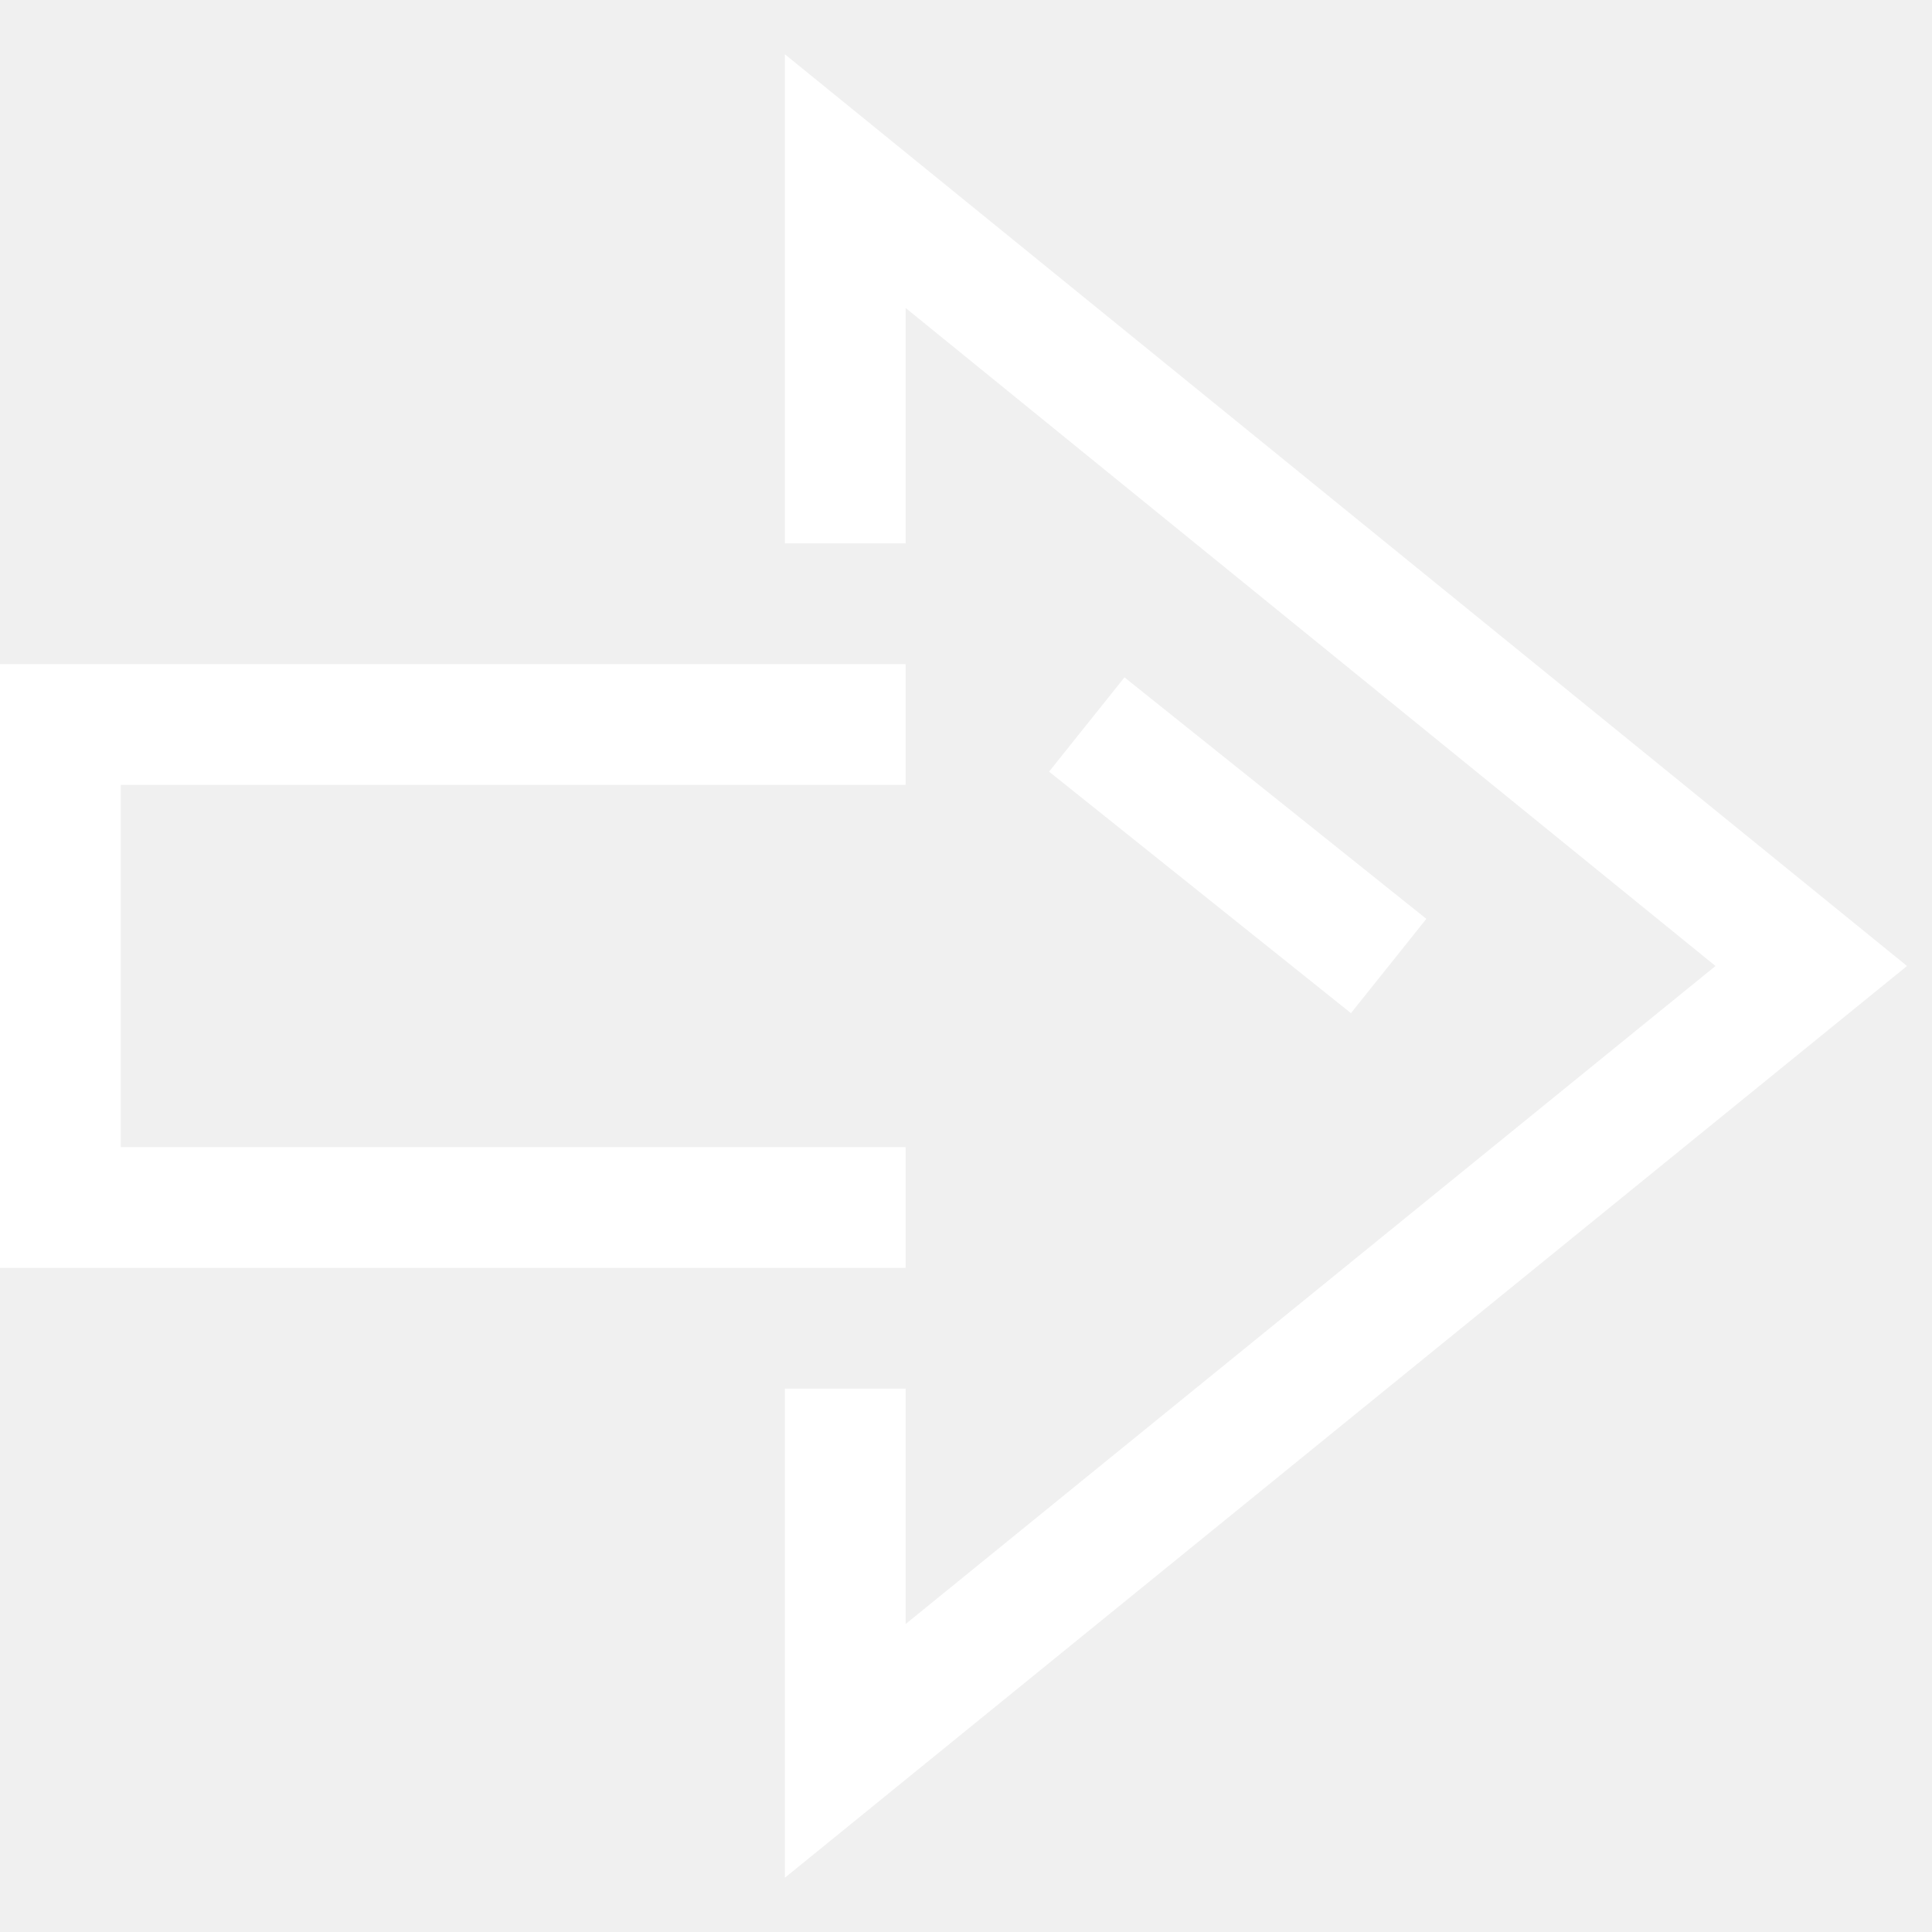
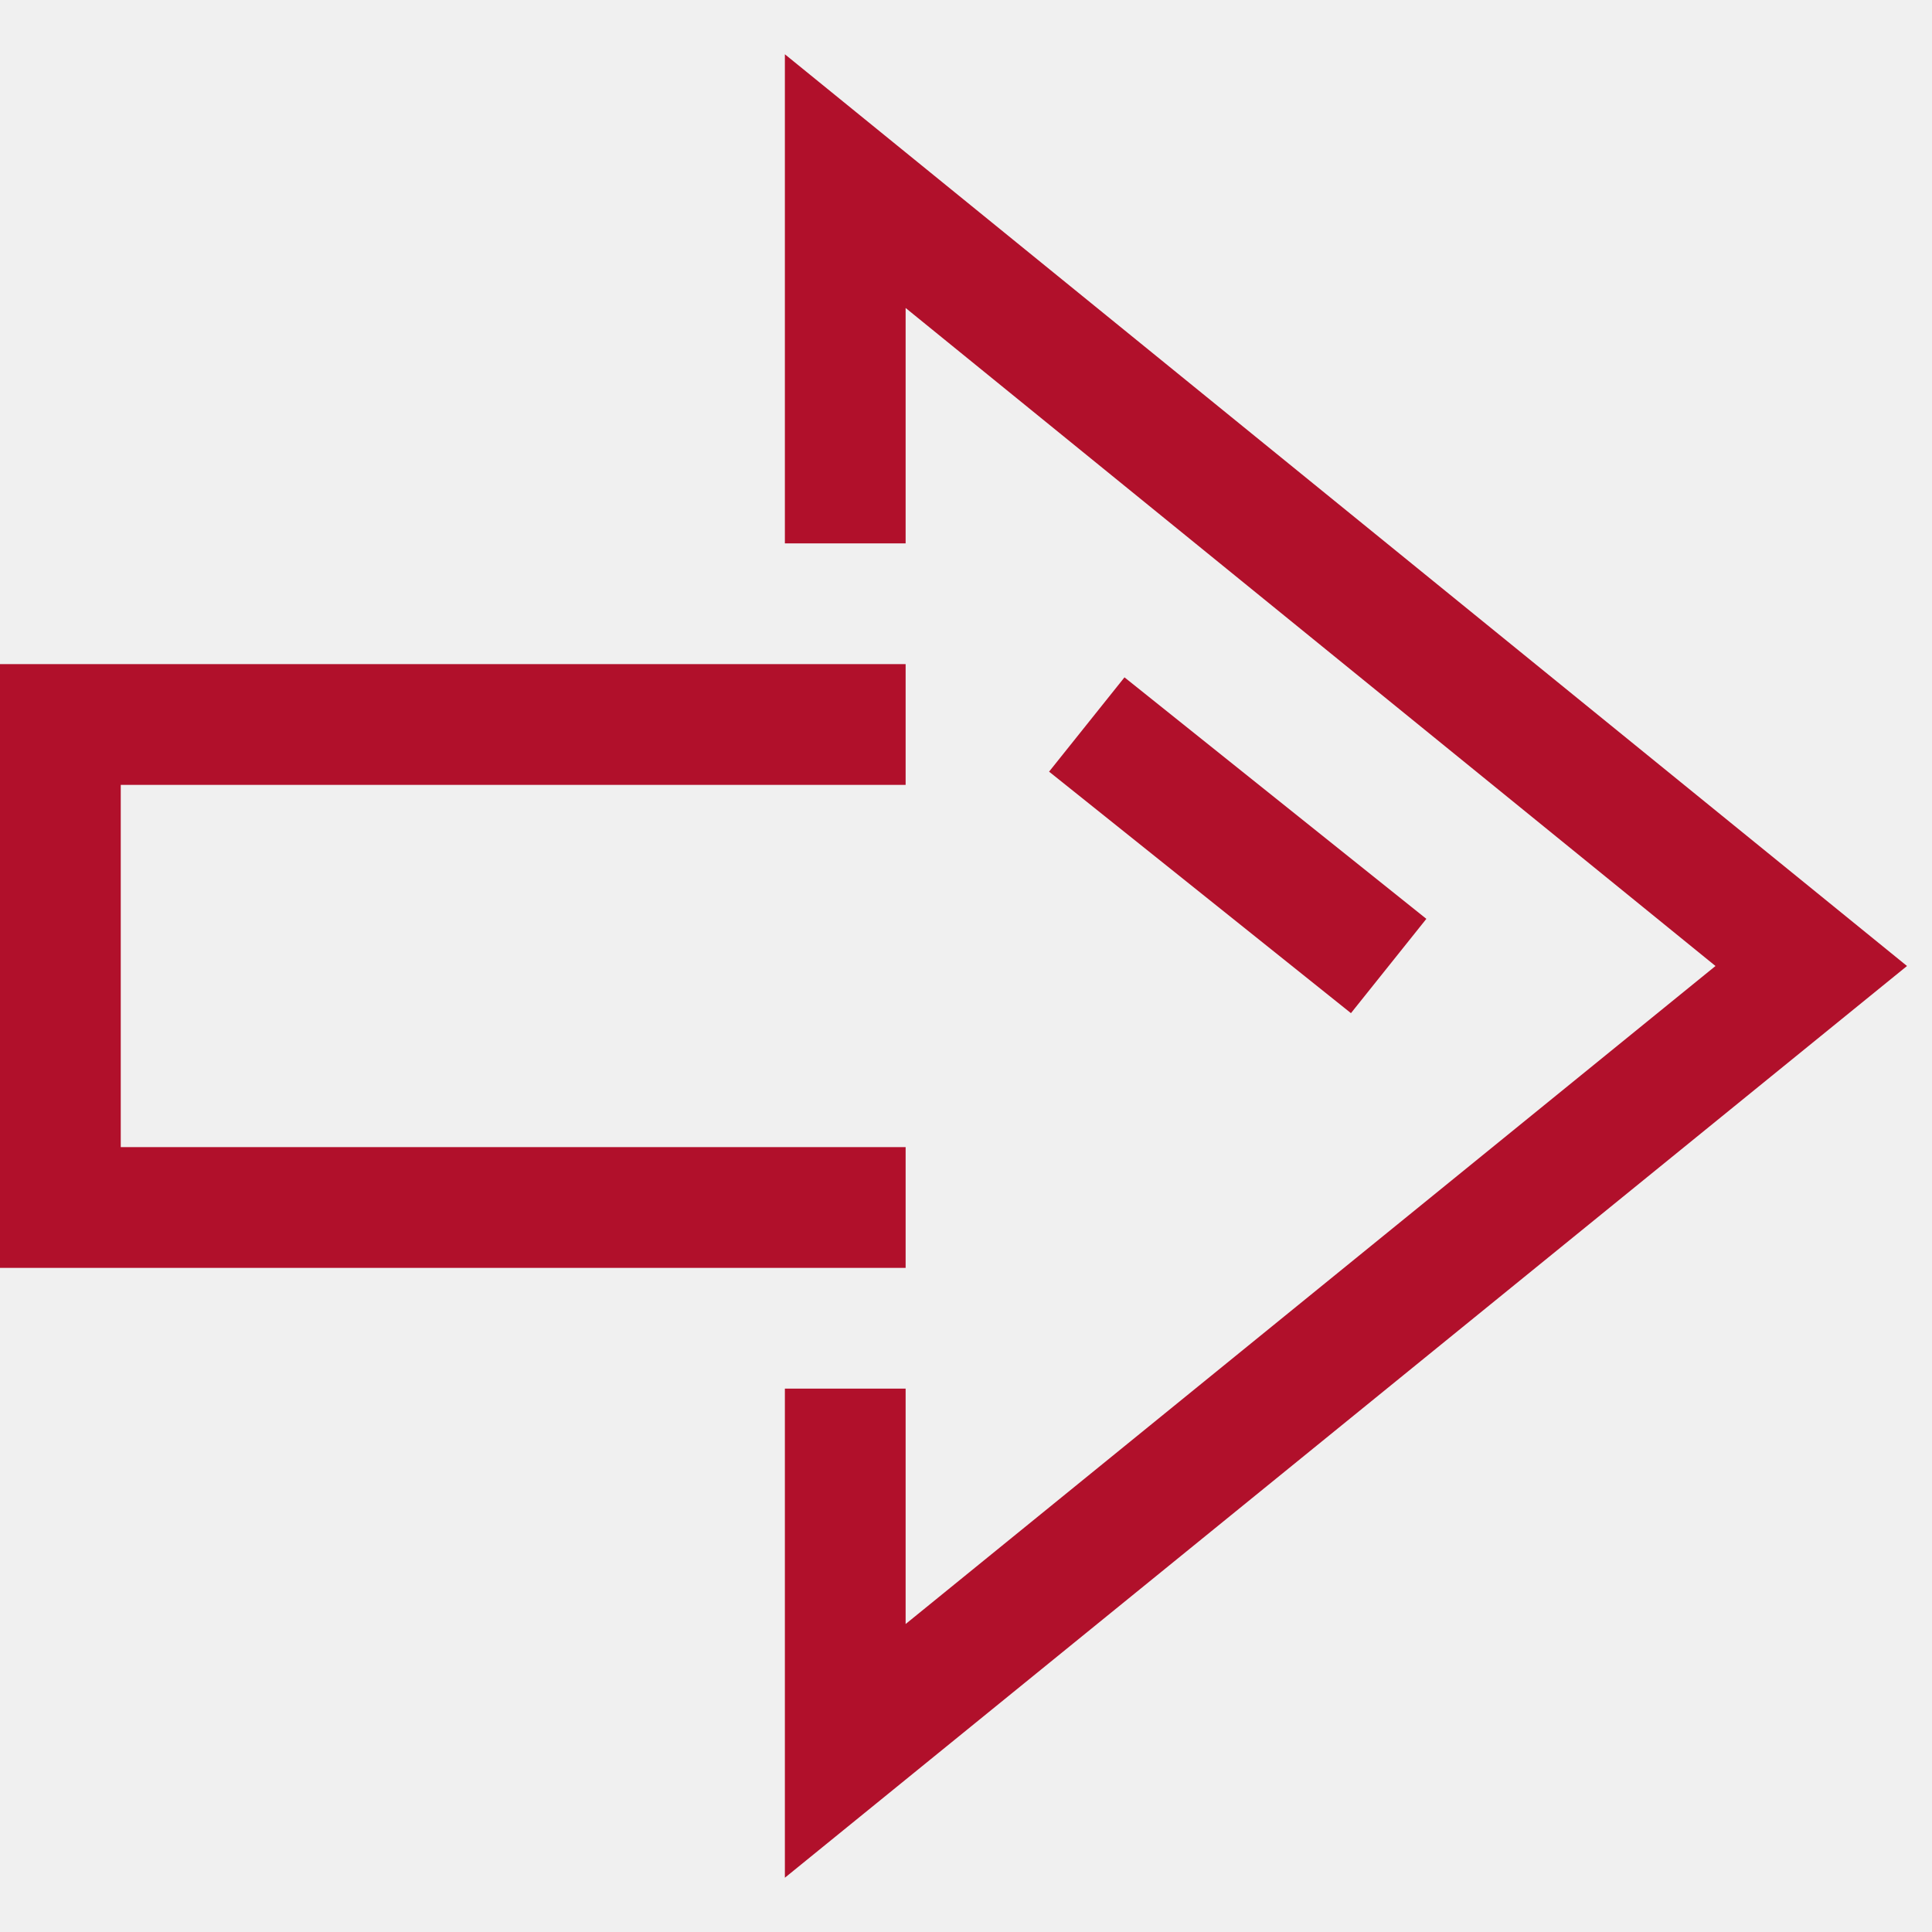
<svg xmlns="http://www.w3.org/2000/svg" t="1670417846612" class="icon" viewBox="0 0 1024 1024" version="1.1" p-id="4805" width="16" height="16">
-   <path d="M596 359.008l160 128-39.968 49.984-160-128 39.968-49.984z" p-id="4806" fill="#ffffff" />
-   <path d="M480 672l-480 0 0-320 480 0 0 64-416 0 0 192 416 0z" p-id="4807" fill="#ffffff" />
-   <path d="M416 995.232l0-259.232 64 0 0 124.768 429.248-348.768-429.248-348.768 0 124.768-64 0 0-259.232 594.752 483.232z" p-id="4808" fill="#ffffff" />
+   <path d="M596 359.008l160 128-39.968 49.984-160-128 39.968-49.984z" p-id="4806" fill="#b1102b" />
+   <path d="M480 672l-480 0 0-320 480 0 0 64-416 0 0 192 416 0z" p-id="4807" fill="#b1102b" />
+   <path d="M416 995.232l0-259.232 64 0 0 124.768 429.248-348.768-429.248-348.768 0 124.768-64 0 0-259.232 594.752 483.232z" p-id="4808" fill="#b1102b" />
</svg>
